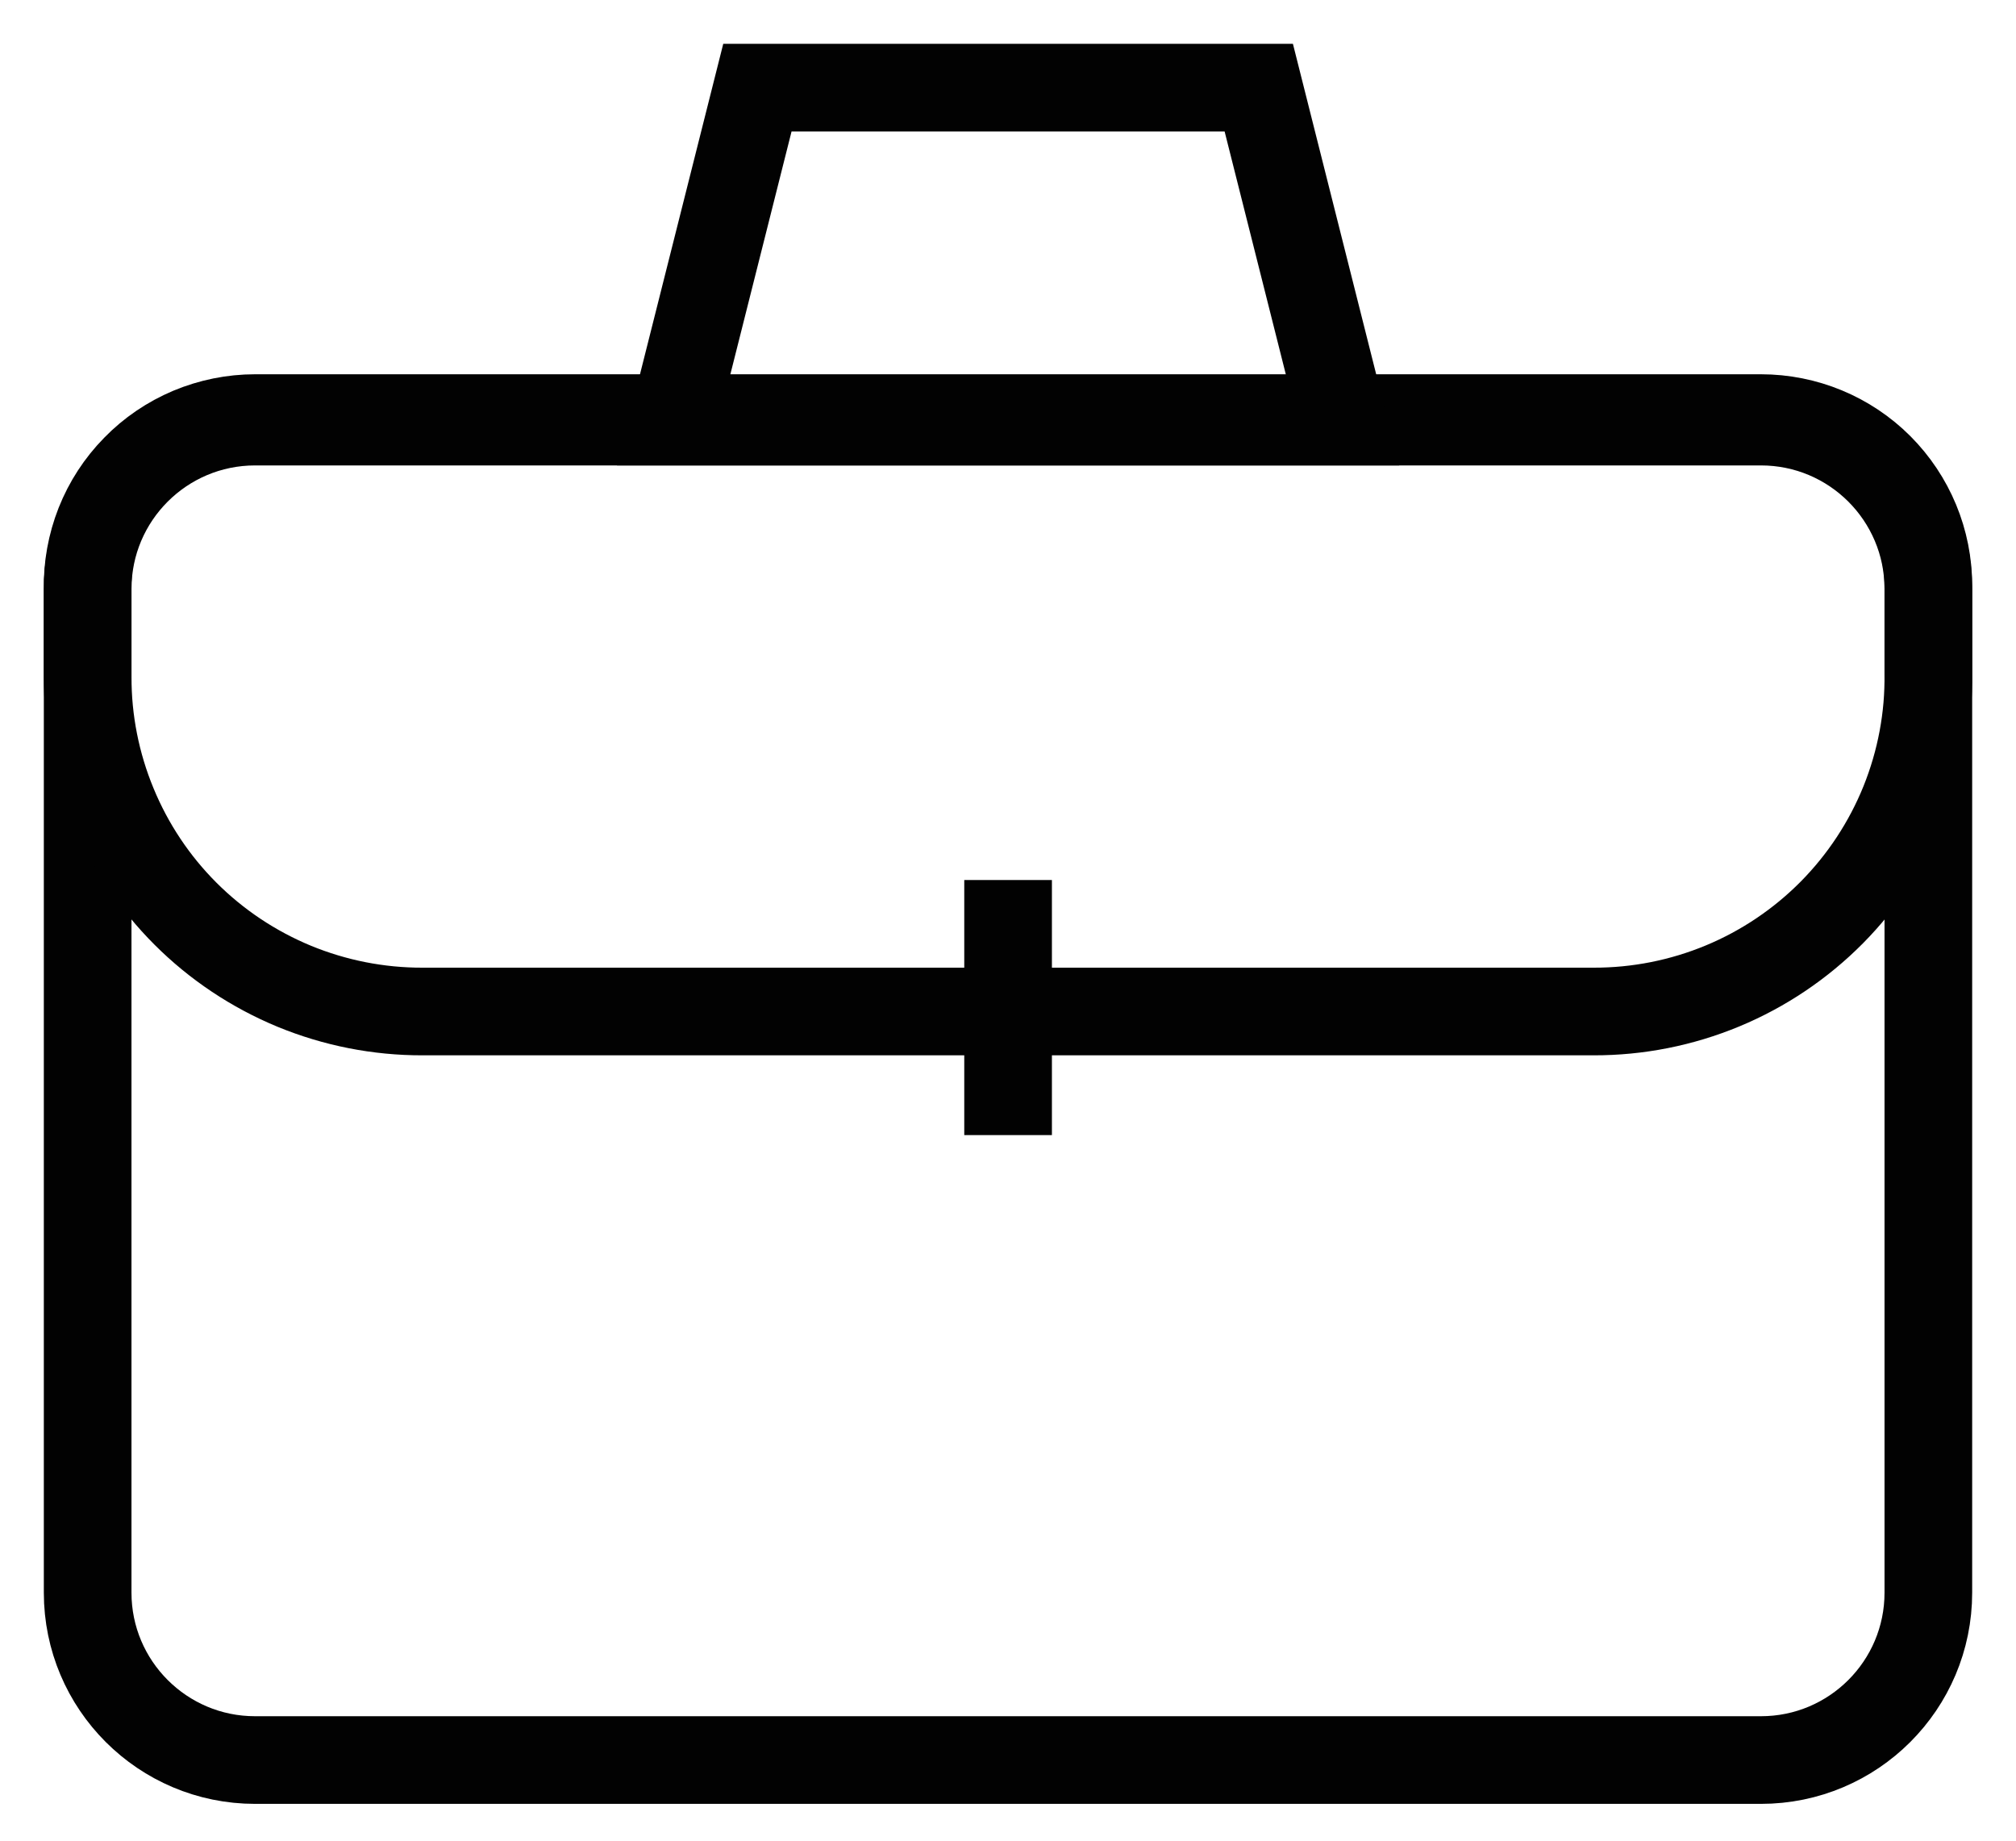
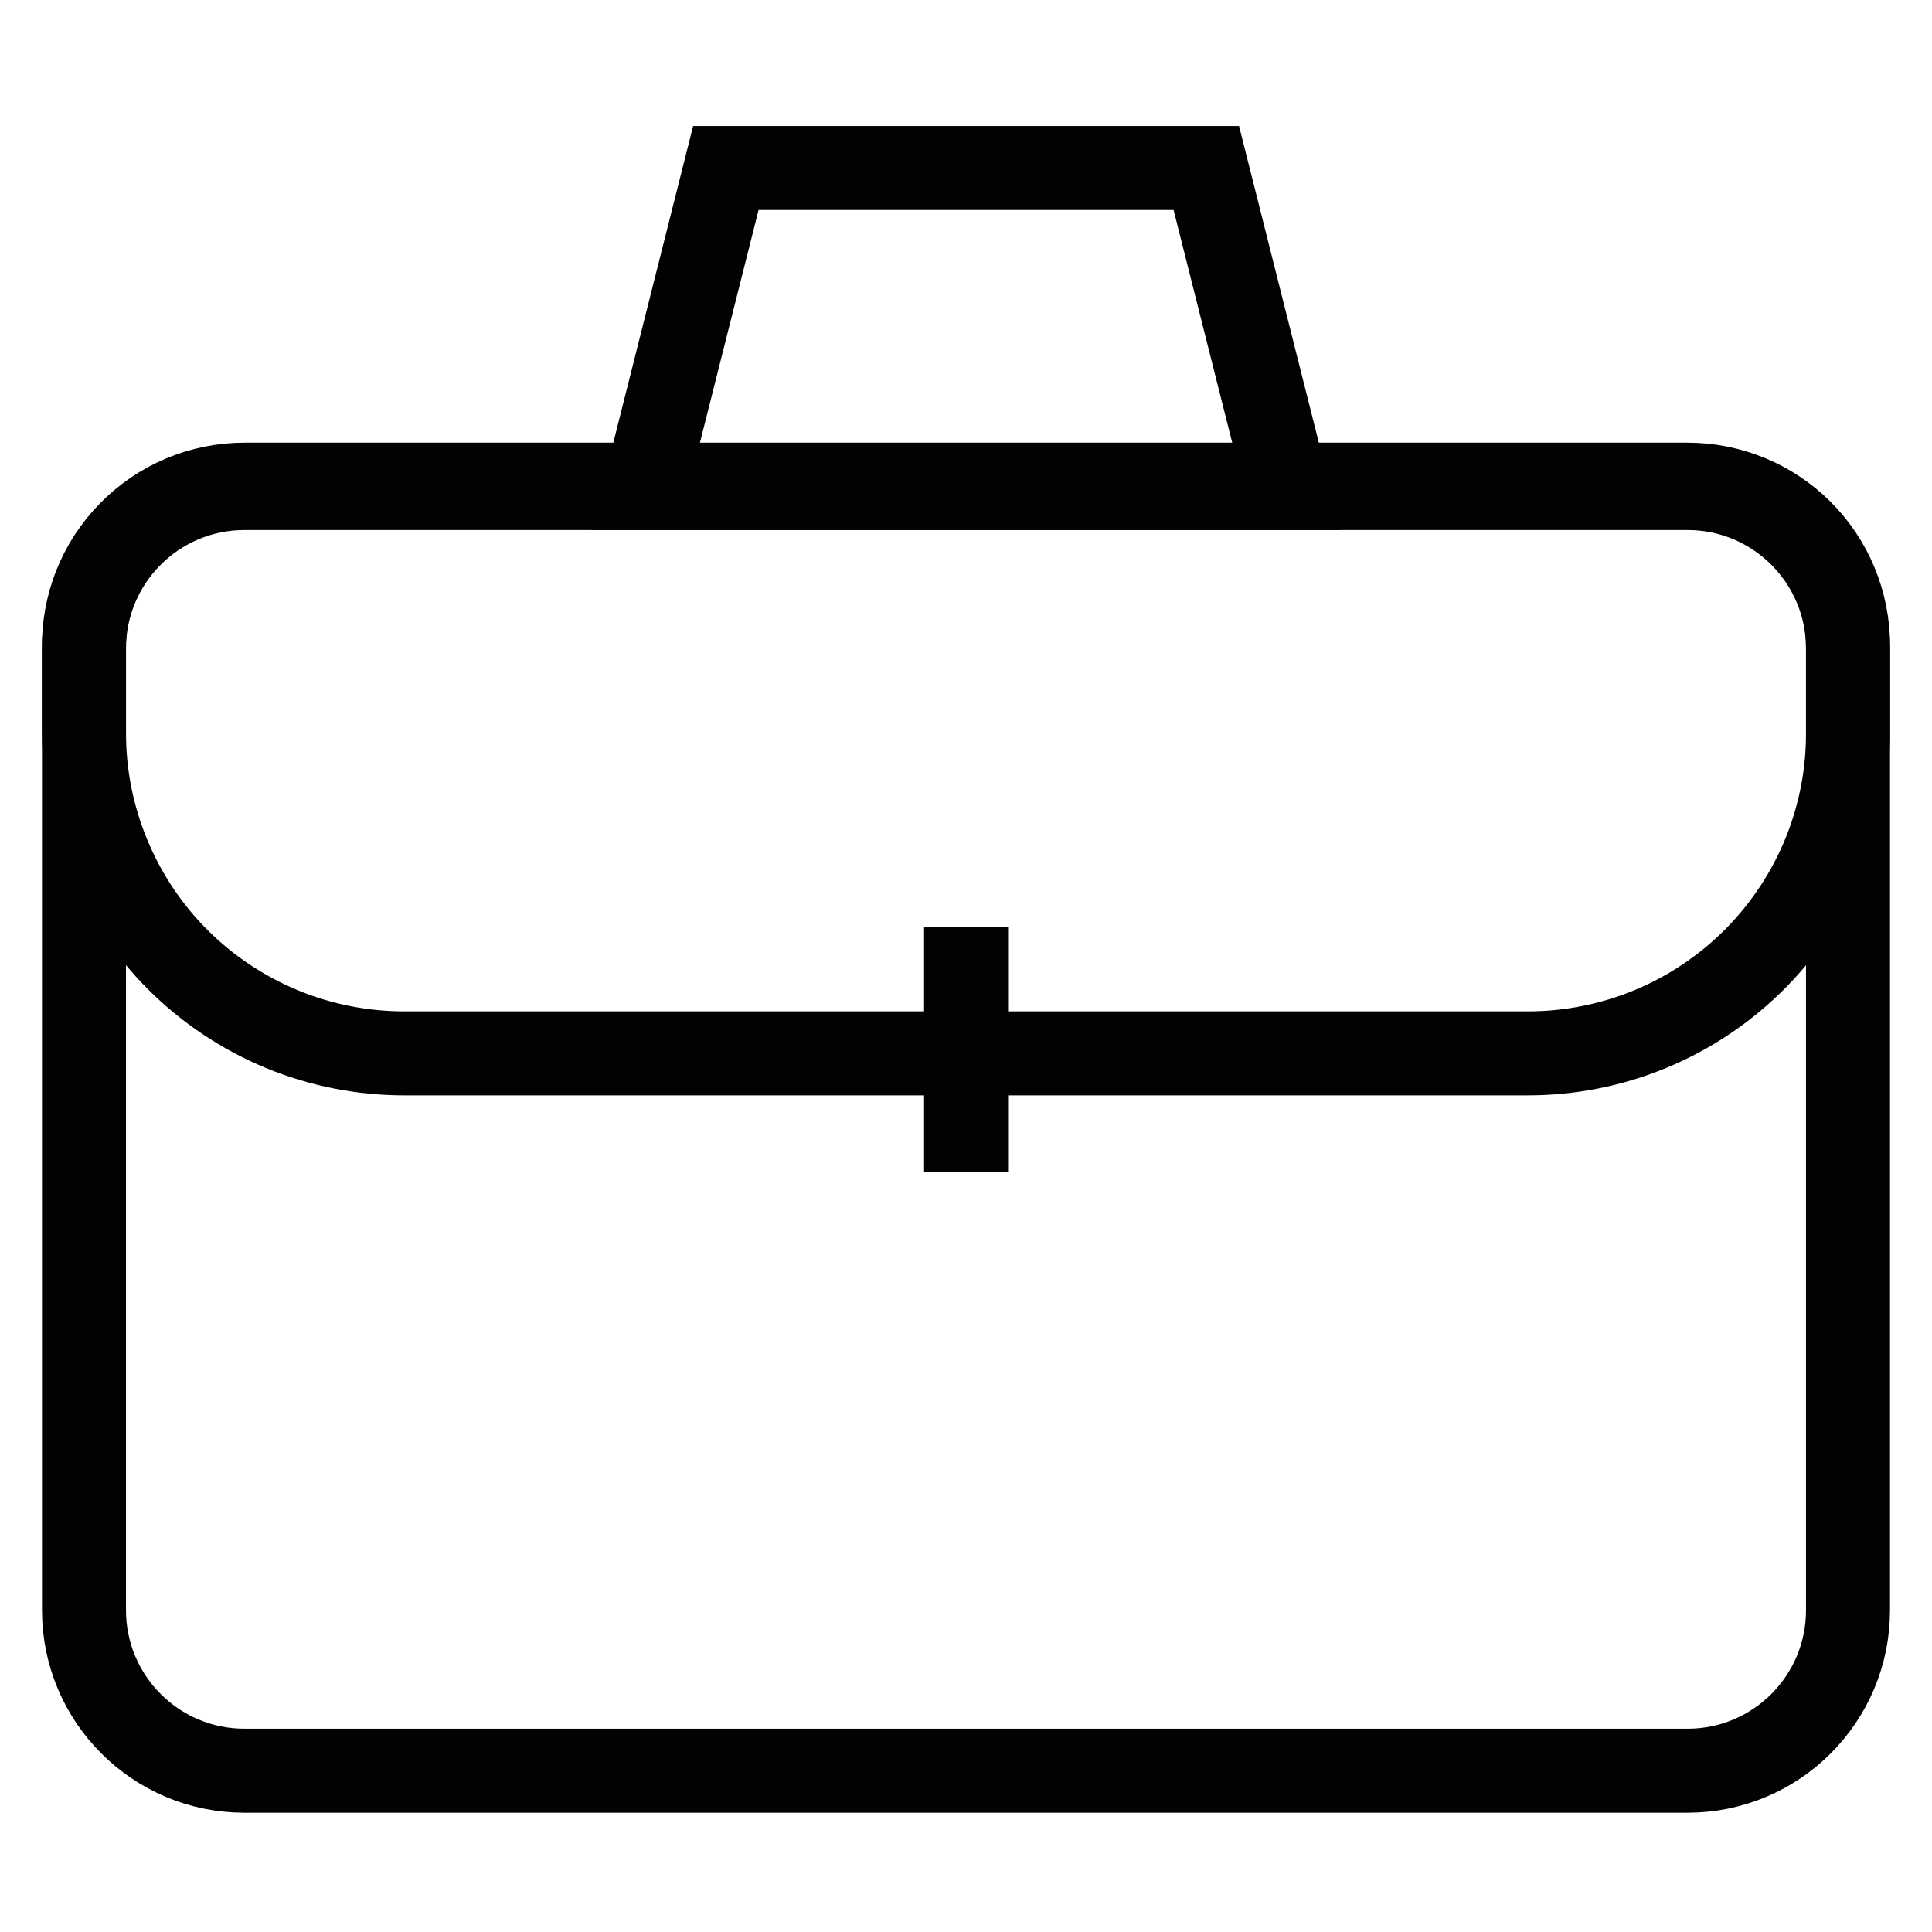
- <svg xmlns="http://www.w3.org/2000/svg" width="23" height="21" viewBox="0 0 23 21" fill="none">
+ <svg xmlns="http://www.w3.org/2000/svg" width="24" height="24" viewBox="0 0 23 21" fill="none">
  <path d="M20.09 4.81H2.91C1.856 4.81 1 5.665 1 6.72V18.17C1 19.225 1.856 20.08 2.91 20.08H20.09C21.145 20.08 22 19.225 22 18.17V6.72C22 5.665 21.145 4.81 20.09 4.81Z" stroke="#020202" stroke-miterlimit="10" stroke-linecap="square" />
  <path d="M13.41 11.54H18.18C18.686 11.541 19.186 11.442 19.653 11.248C20.12 11.054 20.543 10.769 20.899 10.41C21.254 10.051 21.535 9.624 21.724 9.156C21.913 8.687 22.007 8.185 22 7.68V6.68C22 6.173 21.799 5.688 21.441 5.329C21.083 4.971 20.597 4.77 20.09 4.77H2.91C2.656 4.77 2.405 4.821 2.17 4.919C1.936 5.018 1.723 5.162 1.546 5.344C1.368 5.525 1.228 5.74 1.134 5.977C1.041 6.213 0.995 6.466 1 6.72V7.72C0.999 8.222 1.097 8.719 1.289 9.183C1.48 9.647 1.761 10.069 2.116 10.424C2.471 10.779 2.893 11.06 3.357 11.252C3.821 11.443 4.318 11.541 4.82 11.54H13.41Z" stroke="#020202" stroke-miterlimit="10" />
  <path d="M11.501 10.54V12.45" stroke="#020202" stroke-miterlimit="10" stroke-linecap="square" />
  <path d="M15.321 4.81H7.681L8.641 1H14.361L15.321 4.81Z" stroke="#020202" stroke-miterlimit="10" stroke-linecap="square" />
</svg>
